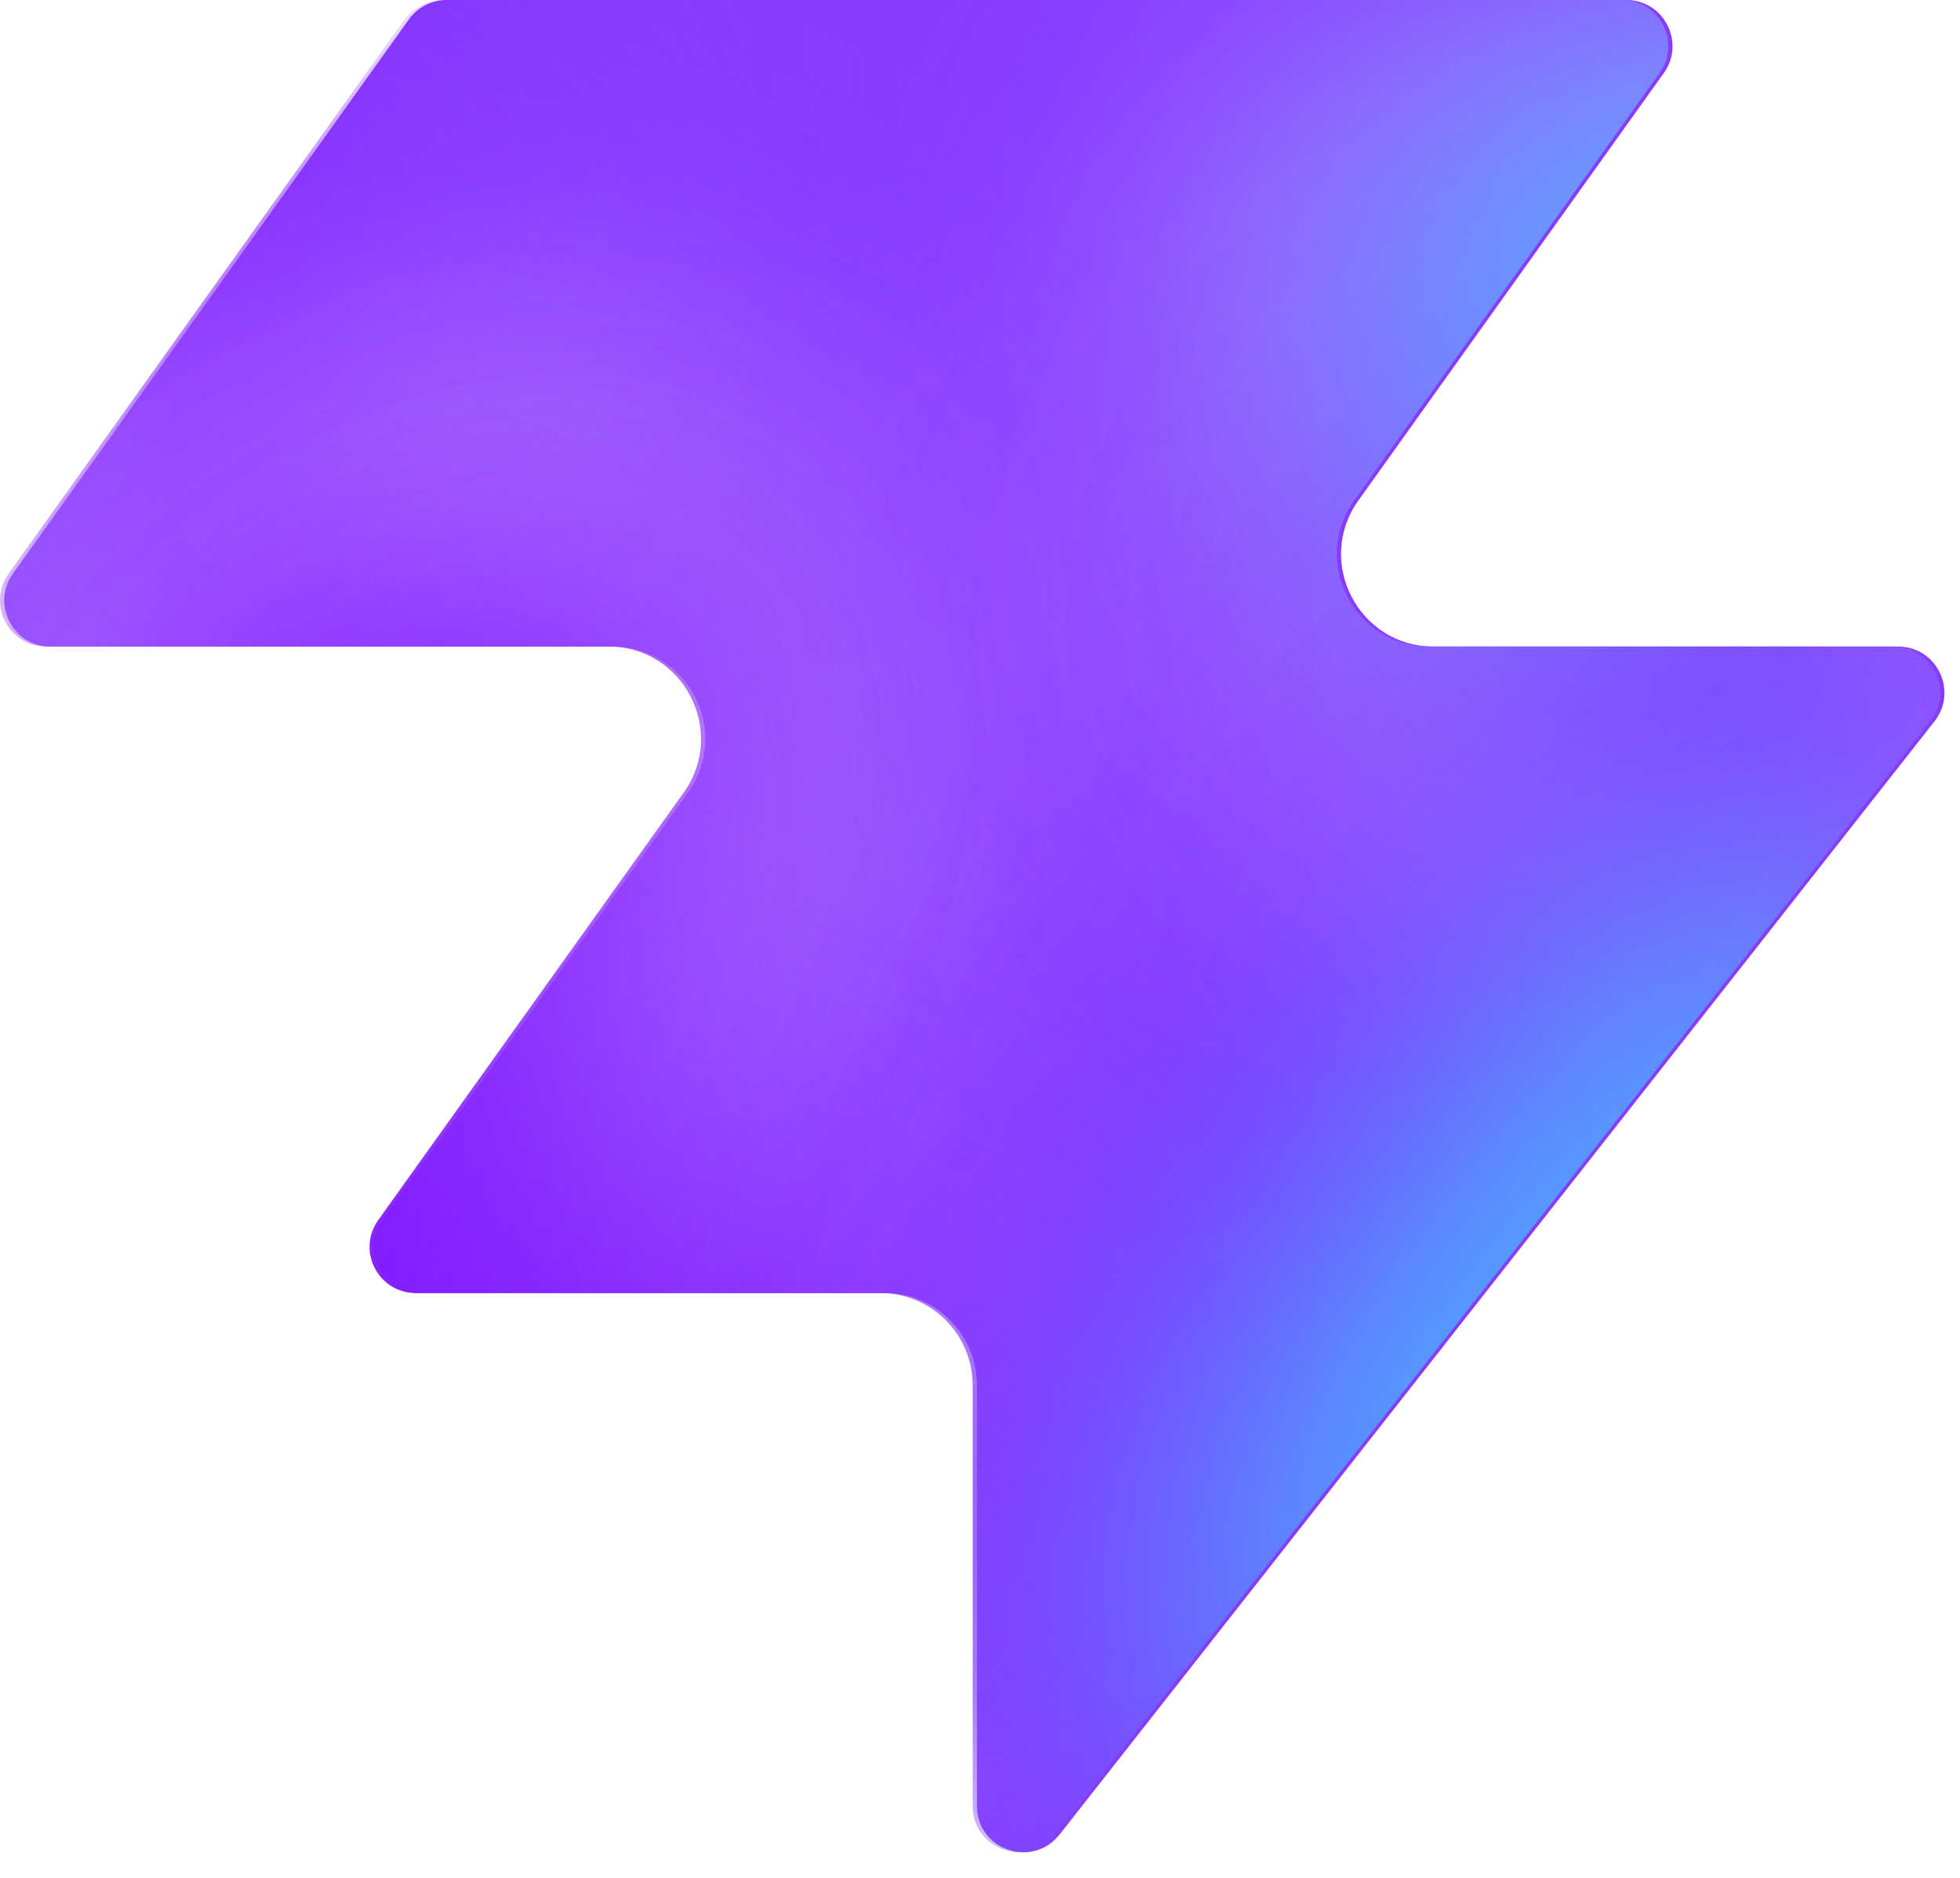
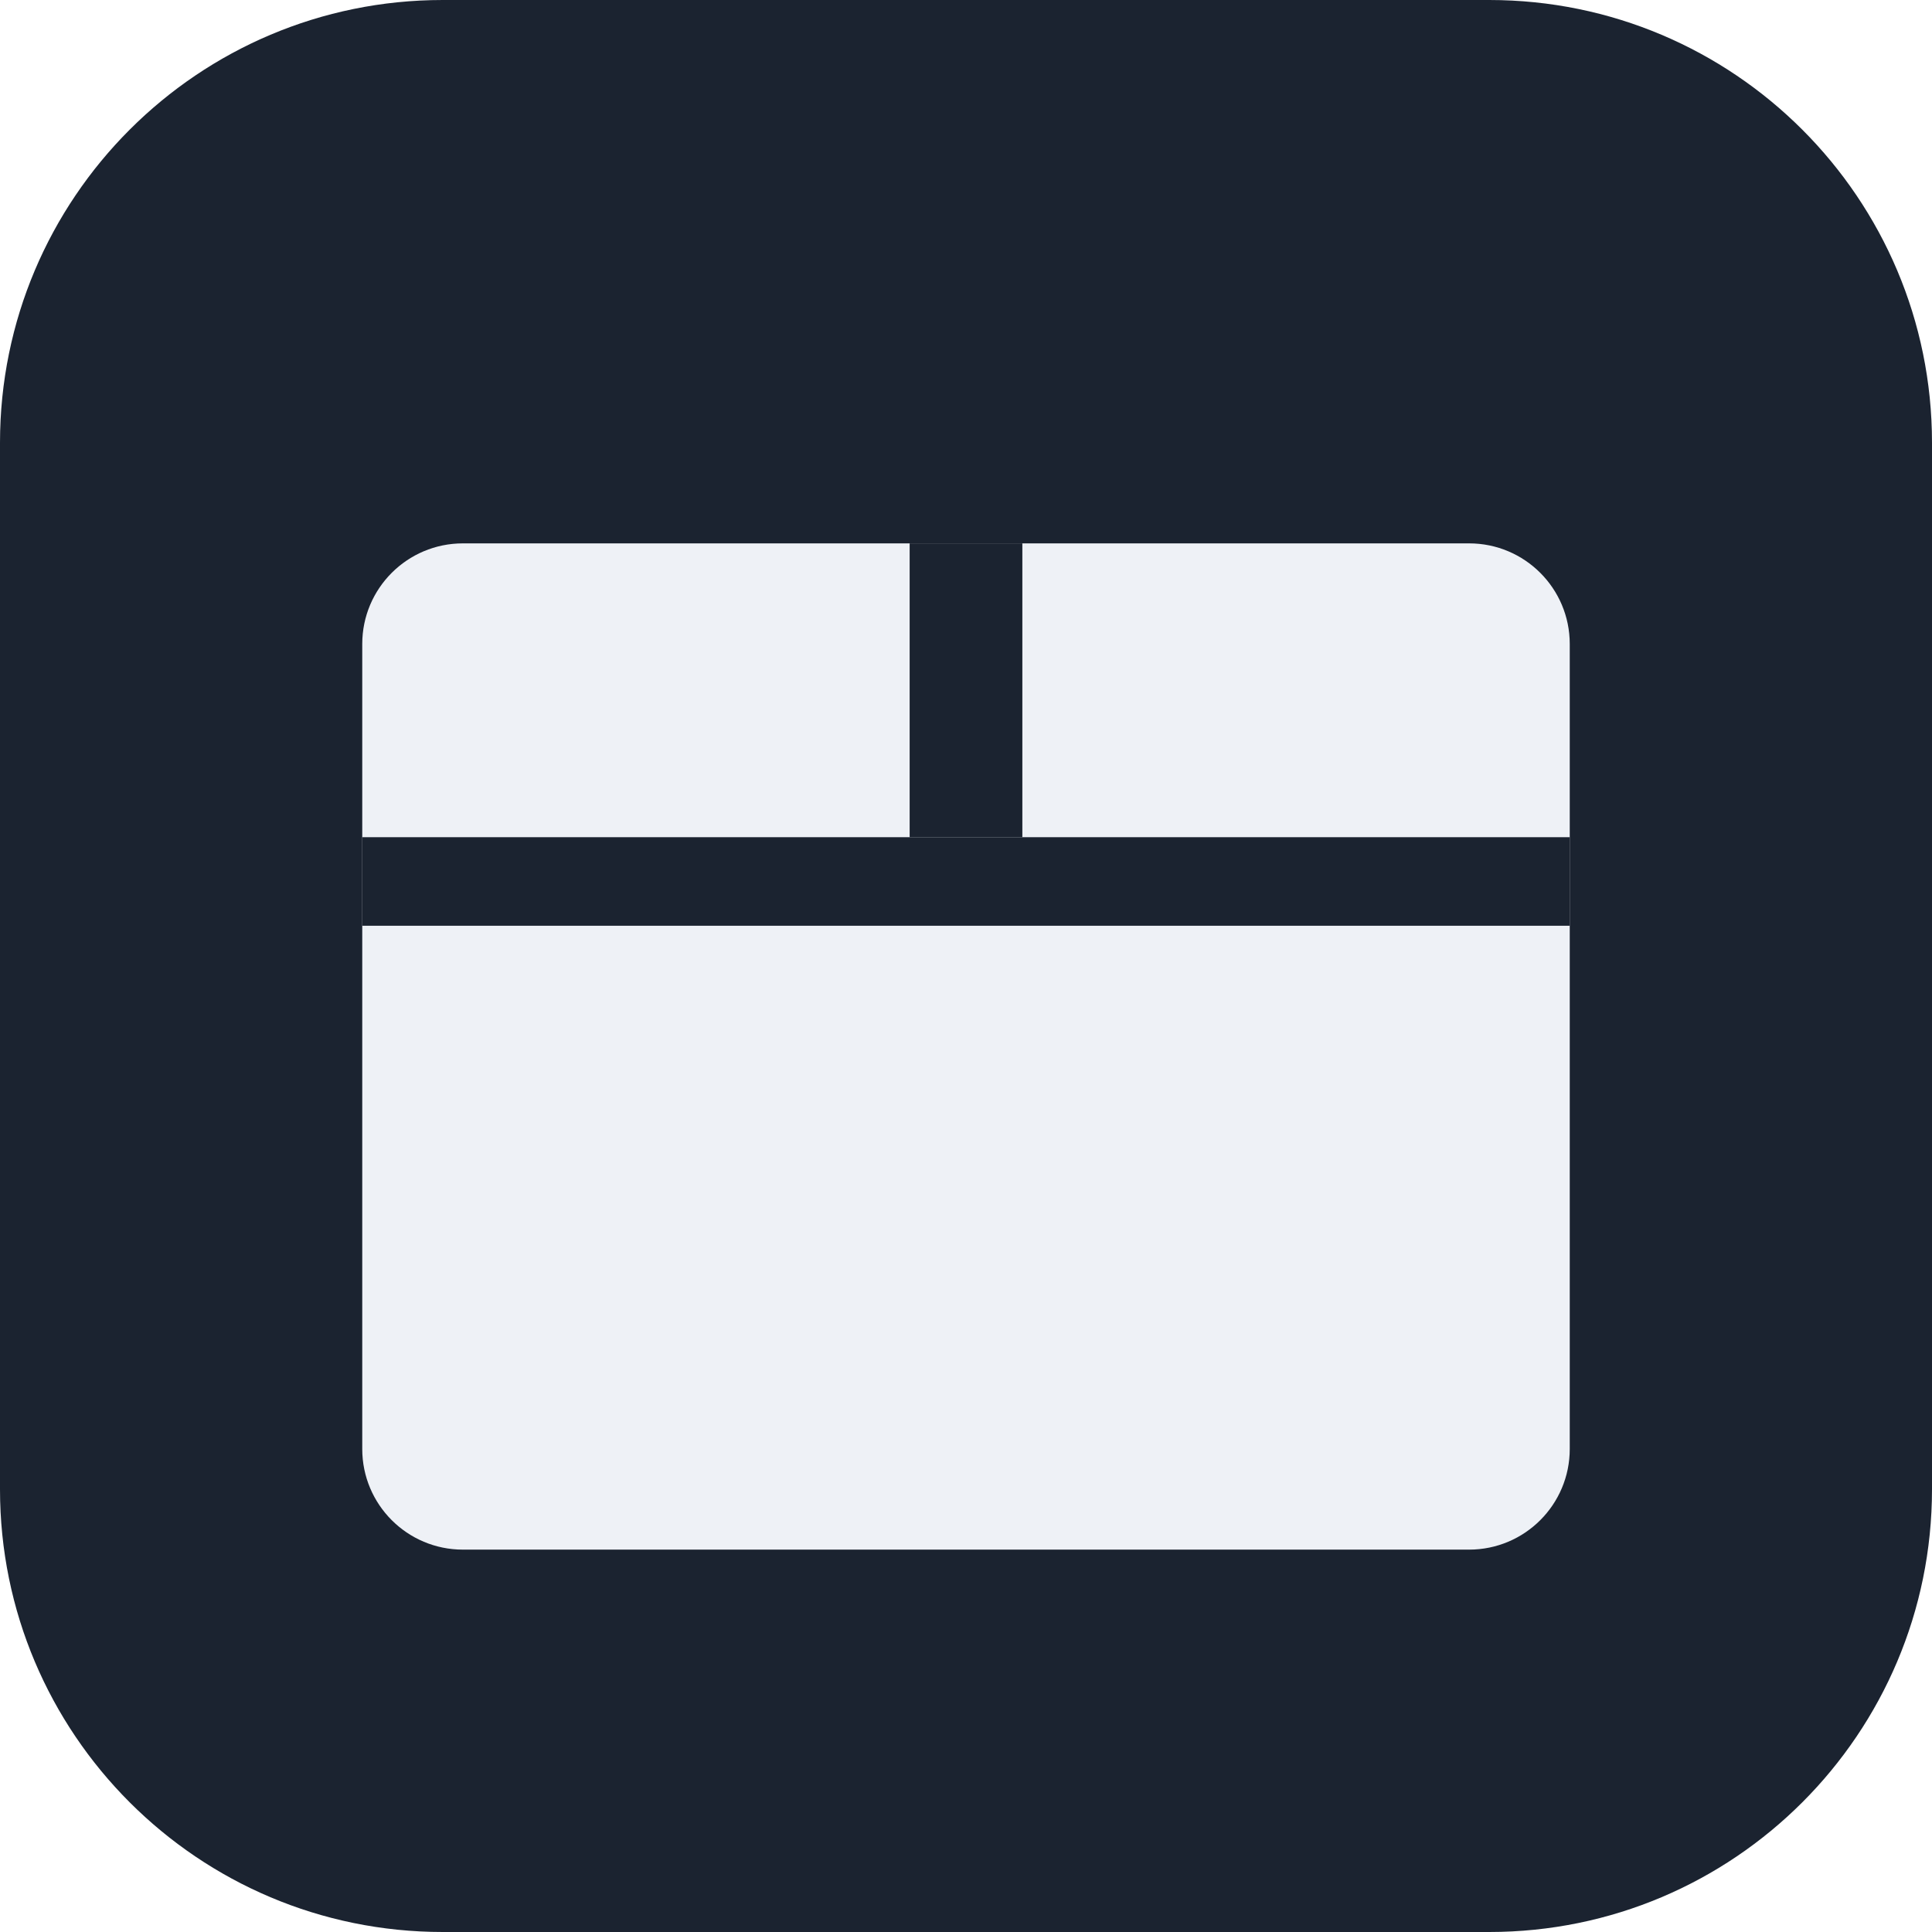
- <svg xmlns="http://www.w3.org/2000/svg" width="48" height="46" fill="none" viewBox="0 0 48 46">
-   <path fill="#863bff" d="M25.946 44.938c-.664.845-2.021.375-2.021-.698V33.937a2.26 2.26 0 0 0-2.262-2.262H10.287c-.92 0-1.456-1.04-.92-1.788l7.48-10.471c1.07-1.497 0-3.578-1.842-3.578H1.237c-.92 0-1.456-1.04-.92-1.788L10.013.474c.214-.297.556-.474.92-.474h28.894c.92 0 1.456 1.04.92 1.788l-7.48 10.471c-1.07 1.498 0 3.579 1.842 3.579h11.377c.943 0 1.473 1.088.89 1.83L25.947 44.94z" style="fill:#863bff;fill:color(display-p3 .525 .23 1);fill-opacity:1" />
-   <mask id="a" width="48" height="46" x="0" y="0" maskUnits="userSpaceOnUse" style="mask-type:alpha">
-     <path fill="#000" d="M25.842 44.938c-.664.844-2.021.375-2.021-.698V33.937a2.26 2.26 0 0 0-2.262-2.262H10.183c-.92 0-1.456-1.04-.92-1.788l7.48-10.471c1.07-1.498 0-3.579-1.842-3.579H1.133c-.92 0-1.456-1.04-.92-1.787L9.91.473c.214-.297.556-.474.92-.474h28.894c.92 0 1.456 1.04.92 1.788l-7.48 10.471c-1.07 1.498 0 3.578 1.842 3.578h11.377c.943 0 1.473 1.088.89 1.832L25.843 44.94z" style="fill:#000;fill-opacity:1" />
-   </mask>
-   <g mask="url(#a)">
-     <g filter="url(#b)">
-       <ellipse cx="5.508" cy="14.704" fill="#ede6ff" rx="5.508" ry="14.704" style="fill:#ede6ff;fill:color(display-p3 .927 .903 1);fill-opacity:1" transform="matrix(.00324 1 1 -.00324 -4.47 31.516)" />
-     </g>
-     <g filter="url(#c)">
-       <ellipse cx="10.399" cy="29.851" fill="#ede6ff" rx="10.399" ry="29.851" style="fill:#ede6ff;fill:color(display-p3 .927 .903 1);fill-opacity:1" transform="matrix(.00324 1 1 -.00324 -39.328 7.883)" />
-     </g>
-     <g filter="url(#d)">
-       <ellipse cx="5.508" cy="30.487" fill="#7e14ff" rx="5.508" ry="30.487" style="fill:#7e14ff;fill:color(display-p3 .492 .077 1);fill-opacity:1" transform="rotate(89.814 -25.913 -14.639)scale(1 -1)" />
-     </g>
-     <g filter="url(#e)">
-       <ellipse cx="5.508" cy="30.599" fill="#7e14ff" rx="5.508" ry="30.599" style="fill:#7e14ff;fill:color(display-p3 .492 .077 1);fill-opacity:1" transform="rotate(89.814 -32.644 -3.334)scale(1 -1)" />
-     </g>
-     <g filter="url(#f)">
-       <ellipse cx="5.508" cy="30.599" fill="#7e14ff" rx="5.508" ry="30.599" style="fill:#7e14ff;fill:color(display-p3 .492 .077 1);fill-opacity:1" transform="matrix(.00324 1 1 -.00324 -34.34 30.47)" />
-     </g>
-     <g filter="url(#g)">
-       <ellipse cx="14.072" cy="22.078" fill="#ede6ff" rx="14.072" ry="22.078" style="fill:#ede6ff;fill:color(display-p3 .927 .903 1);fill-opacity:1" transform="rotate(93.35 24.506 48.493)scale(-1 1)" />
-     </g>
-     <g filter="url(#h)">
-       <ellipse cx="3.47" cy="21.501" fill="#7e14ff" rx="3.47" ry="21.501" style="fill:#7e14ff;fill:color(display-p3 .492 .077 1);fill-opacity:1" transform="rotate(89.009 28.708 47.59)scale(-1 1)" />
-     </g>
-     <g filter="url(#i)">
-       <ellipse cx="3.47" cy="21.501" fill="#7e14ff" rx="3.47" ry="21.501" style="fill:#7e14ff;fill:color(display-p3 .492 .077 1);fill-opacity:1" transform="rotate(89.009 28.708 47.59)scale(-1 1)" />
-     </g>
-     <g filter="url(#j)">
-       <ellipse cx=".387" cy="8.972" fill="#7e14ff" rx="4.407" ry="29.108" style="fill:#7e14ff;fill:color(display-p3 .492 .077 1);fill-opacity:1" transform="rotate(39.51 .387 8.972)" />
-     </g>
-     <g filter="url(#k)">
-       <ellipse cx="47.523" cy="-6.092" fill="#7e14ff" rx="4.407" ry="29.108" style="fill:#7e14ff;fill:color(display-p3 .492 .077 1);fill-opacity:1" transform="rotate(37.892 47.523 -6.092)" />
-     </g>
-     <g filter="url(#l)">
-       <ellipse cx="41.412" cy="6.333" fill="#47bfff" rx="5.971" ry="9.665" style="fill:#47bfff;fill:color(display-p3 .28 .748 1);fill-opacity:1" transform="rotate(37.892 41.412 6.333)" />
-     </g>
-     <g filter="url(#m)">
-       <ellipse cx="-1.879" cy="38.332" fill="#7e14ff" rx="4.407" ry="29.108" style="fill:#7e14ff;fill:color(display-p3 .492 .077 1);fill-opacity:1" transform="rotate(37.892 -1.88 38.332)" />
-     </g>
-     <g filter="url(#n)">
-       <ellipse cx="-1.879" cy="38.332" fill="#7e14ff" rx="4.407" ry="29.108" style="fill:#7e14ff;fill:color(display-p3 .492 .077 1);fill-opacity:1" transform="rotate(37.892 -1.88 38.332)" />
-     </g>
-     <g filter="url(#o)">
-       <ellipse cx="35.651" cy="29.907" fill="#7e14ff" rx="4.407" ry="29.108" style="fill:#7e14ff;fill:color(display-p3 .492 .077 1);fill-opacity:1" transform="rotate(37.892 35.651 29.907)" />
-     </g>
-     <g filter="url(#p)">
-       <ellipse cx="38.418" cy="32.4" fill="#47bfff" rx="5.971" ry="15.297" style="fill:#47bfff;fill:color(display-p3 .28 .748 1);fill-opacity:1" transform="rotate(37.892 38.418 32.4)" />
-     </g>
-   </g>
-   <defs>
-     <filter id="b" width="60.045" height="41.654" x="-19.77" y="16.149" color-interpolation-filters="sRGB" filterUnits="userSpaceOnUse">
-       <feFlood flood-opacity="0" result="BackgroundImageFix" />
-       <feBlend in="SourceGraphic" in2="BackgroundImageFix" result="shape" />
-       <feGaussianBlur result="effect1_foregroundBlur_2002_17158" stdDeviation="7.659" />
-     </filter>
-     <filter id="c" width="90.34" height="51.437" x="-54.613" y="-7.533" color-interpolation-filters="sRGB" filterUnits="userSpaceOnUse">
-       <feFlood flood-opacity="0" result="BackgroundImageFix" />
-       <feBlend in="SourceGraphic" in2="BackgroundImageFix" result="shape" />
-       <feGaussianBlur result="effect1_foregroundBlur_2002_17158" stdDeviation="7.659" />
-     </filter>
-     <filter id="d" width="79.355" height="29.4" x="-49.64" y="2.03" color-interpolation-filters="sRGB" filterUnits="userSpaceOnUse">
-       <feFlood flood-opacity="0" result="BackgroundImageFix" />
-       <feBlend in="SourceGraphic" in2="BackgroundImageFix" result="shape" />
-       <feGaussianBlur result="effect1_foregroundBlur_2002_17158" stdDeviation="4.596" />
-     </filter>
-     <filter id="e" width="79.579" height="29.4" x="-45.045" y="20.029" color-interpolation-filters="sRGB" filterUnits="userSpaceOnUse">
-       <feFlood flood-opacity="0" result="BackgroundImageFix" />
-       <feBlend in="SourceGraphic" in2="BackgroundImageFix" result="shape" />
-       <feGaussianBlur result="effect1_foregroundBlur_2002_17158" stdDeviation="4.596" />
-     </filter>
-     <filter id="f" width="79.579" height="29.4" x="-43.513" y="21.178" color-interpolation-filters="sRGB" filterUnits="userSpaceOnUse">
-       <feFlood flood-opacity="0" result="BackgroundImageFix" />
-       <feBlend in="SourceGraphic" in2="BackgroundImageFix" result="shape" />
-       <feGaussianBlur result="effect1_foregroundBlur_2002_17158" stdDeviation="4.596" />
-     </filter>
-     <filter id="g" width="74.749" height="58.852" x="15.756" y="-17.901" color-interpolation-filters="sRGB" filterUnits="userSpaceOnUse">
-       <feFlood flood-opacity="0" result="BackgroundImageFix" />
-       <feBlend in="SourceGraphic" in2="BackgroundImageFix" result="shape" />
-       <feGaussianBlur result="effect1_foregroundBlur_2002_17158" stdDeviation="7.659" />
-     </filter>
-     <filter id="h" width="61.377" height="25.362" x="23.548" y="2.284" color-interpolation-filters="sRGB" filterUnits="userSpaceOnUse">
-       <feFlood flood-opacity="0" result="BackgroundImageFix" />
-       <feBlend in="SourceGraphic" in2="BackgroundImageFix" result="shape" />
-       <feGaussianBlur result="effect1_foregroundBlur_2002_17158" stdDeviation="4.596" />
-     </filter>
-     <filter id="i" width="61.377" height="25.362" x="23.548" y="2.284" color-interpolation-filters="sRGB" filterUnits="userSpaceOnUse">
-       <feFlood flood-opacity="0" result="BackgroundImageFix" />
-       <feBlend in="SourceGraphic" in2="BackgroundImageFix" result="shape" />
-       <feGaussianBlur result="effect1_foregroundBlur_2002_17158" stdDeviation="4.596" />
-     </filter>
-     <filter id="j" width="56.045" height="63.649" x="-27.636" y="-22.853" color-interpolation-filters="sRGB" filterUnits="userSpaceOnUse">
-       <feFlood flood-opacity="0" result="BackgroundImageFix" />
-       <feBlend in="SourceGraphic" in2="BackgroundImageFix" result="shape" />
-       <feGaussianBlur result="effect1_foregroundBlur_2002_17158" stdDeviation="4.596" />
-     </filter>
-     <filter id="k" width="54.814" height="64.646" x="20.116" y="-38.415" color-interpolation-filters="sRGB" filterUnits="userSpaceOnUse">
-       <feFlood flood-opacity="0" result="BackgroundImageFix" />
-       <feBlend in="SourceGraphic" in2="BackgroundImageFix" result="shape" />
-       <feGaussianBlur result="effect1_foregroundBlur_2002_17158" stdDeviation="4.596" />
-     </filter>
-     <filter id="l" width="33.541" height="35.313" x="24.641" y="-11.323" color-interpolation-filters="sRGB" filterUnits="userSpaceOnUse">
-       <feFlood flood-opacity="0" result="BackgroundImageFix" />
-       <feBlend in="SourceGraphic" in2="BackgroundImageFix" result="shape" />
-       <feGaussianBlur result="effect1_foregroundBlur_2002_17158" stdDeviation="4.596" />
-     </filter>
-     <filter id="m" width="54.814" height="64.646" x="-29.286" y="6.009" color-interpolation-filters="sRGB" filterUnits="userSpaceOnUse">
-       <feFlood flood-opacity="0" result="BackgroundImageFix" />
-       <feBlend in="SourceGraphic" in2="BackgroundImageFix" result="shape" />
-       <feGaussianBlur result="effect1_foregroundBlur_2002_17158" stdDeviation="4.596" />
-     </filter>
-     <filter id="n" width="54.814" height="64.646" x="-29.286" y="6.009" color-interpolation-filters="sRGB" filterUnits="userSpaceOnUse">
-       <feFlood flood-opacity="0" result="BackgroundImageFix" />
-       <feBlend in="SourceGraphic" in2="BackgroundImageFix" result="shape" />
-       <feGaussianBlur result="effect1_foregroundBlur_2002_17158" stdDeviation="4.596" />
-     </filter>
-     <filter id="o" width="54.814" height="64.646" x="8.244" y="-2.416" color-interpolation-filters="sRGB" filterUnits="userSpaceOnUse">
-       <feFlood flood-opacity="0" result="BackgroundImageFix" />
-       <feBlend in="SourceGraphic" in2="BackgroundImageFix" result="shape" />
-       <feGaussianBlur result="effect1_foregroundBlur_2002_17158" stdDeviation="4.596" />
-     </filter>
-     <filter id="p" width="39.409" height="43.623" x="18.713" y="10.588" color-interpolation-filters="sRGB" filterUnits="userSpaceOnUse">
-       <feFlood flood-opacity="0" result="BackgroundImageFix" />
-       <feBlend in="SourceGraphic" in2="BackgroundImageFix" result="shape" />
-       <feGaussianBlur result="effect1_foregroundBlur_2002_17158" stdDeviation="4.596" />
-     </filter>
-   </defs>
+ <svg xmlns="http://www.w3.org/2000/svg" viewBox="0 0 48 48">
+   <rect width="48" height="48" rx="11" fill="#1b2330" />
+   <rect x="9" y="13.5" width="30" height="25" rx="2.5" fill="#eef1f6" />
+   <rect x="9" y="20.8" width="30" height="2.2" fill="#1b2330" />
+   <rect x="22.6" y="13.5" width="2.8" height="7.3" fill="#1b2330" />
</svg>
